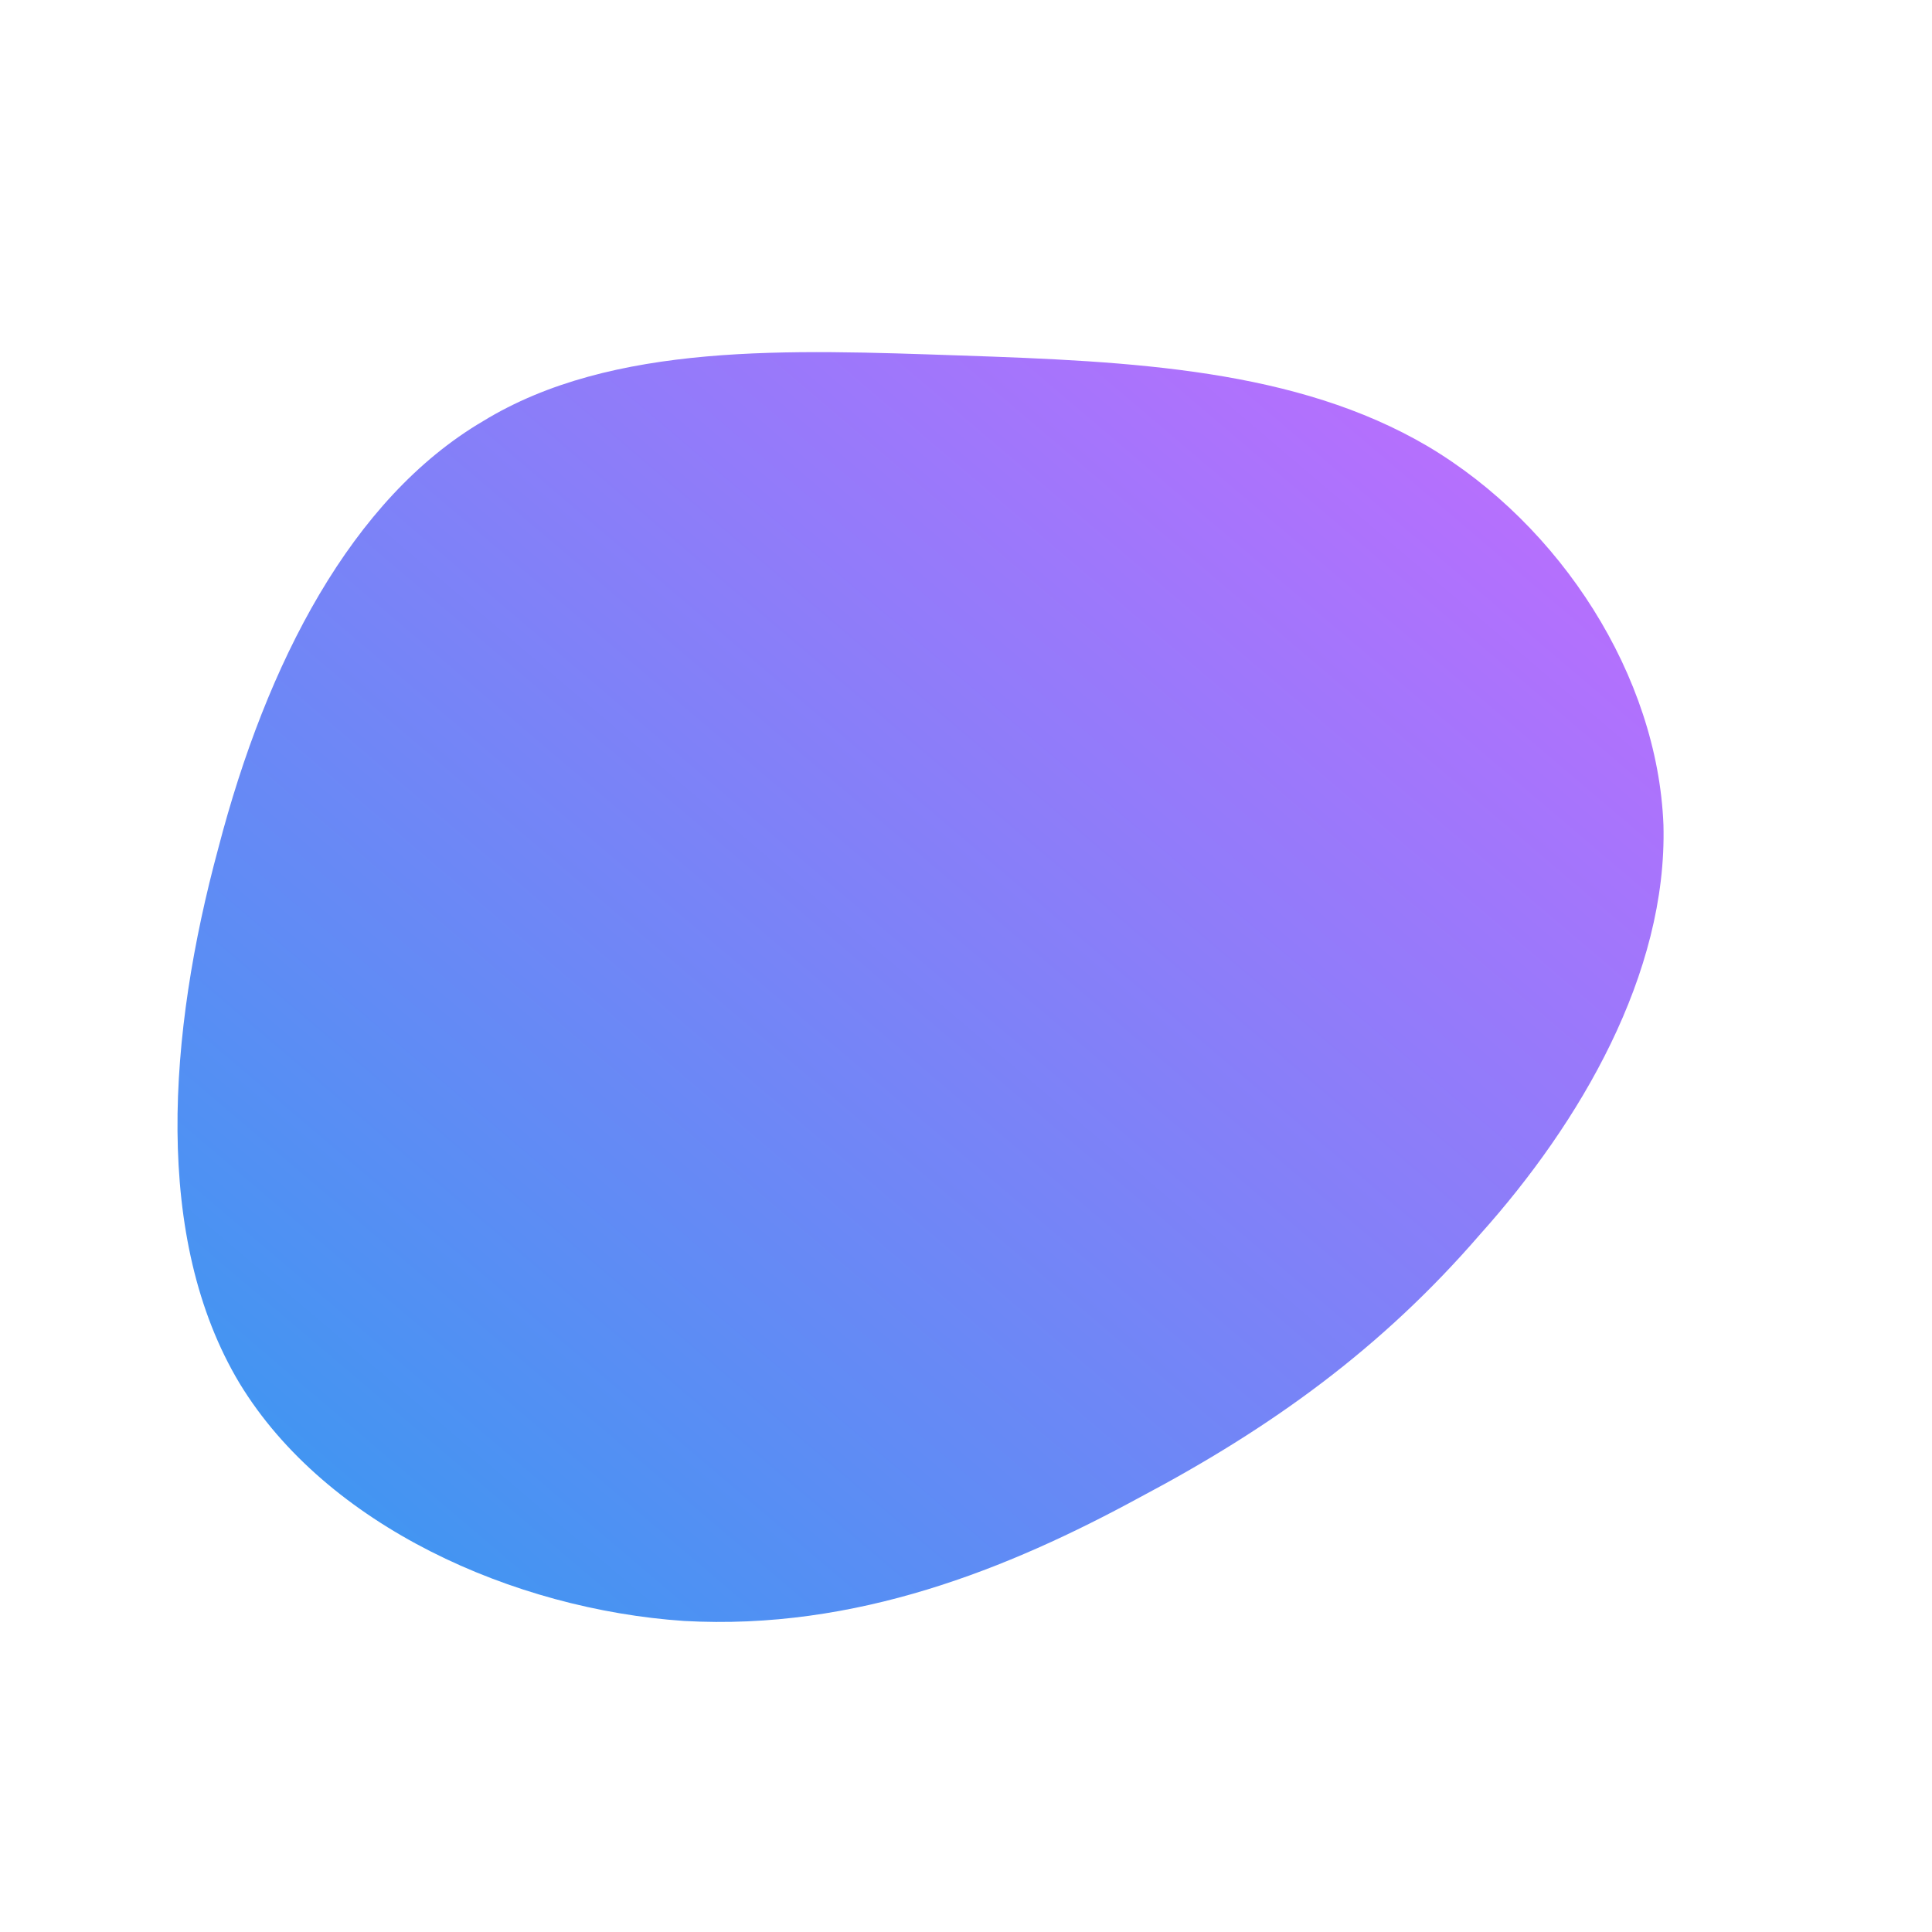
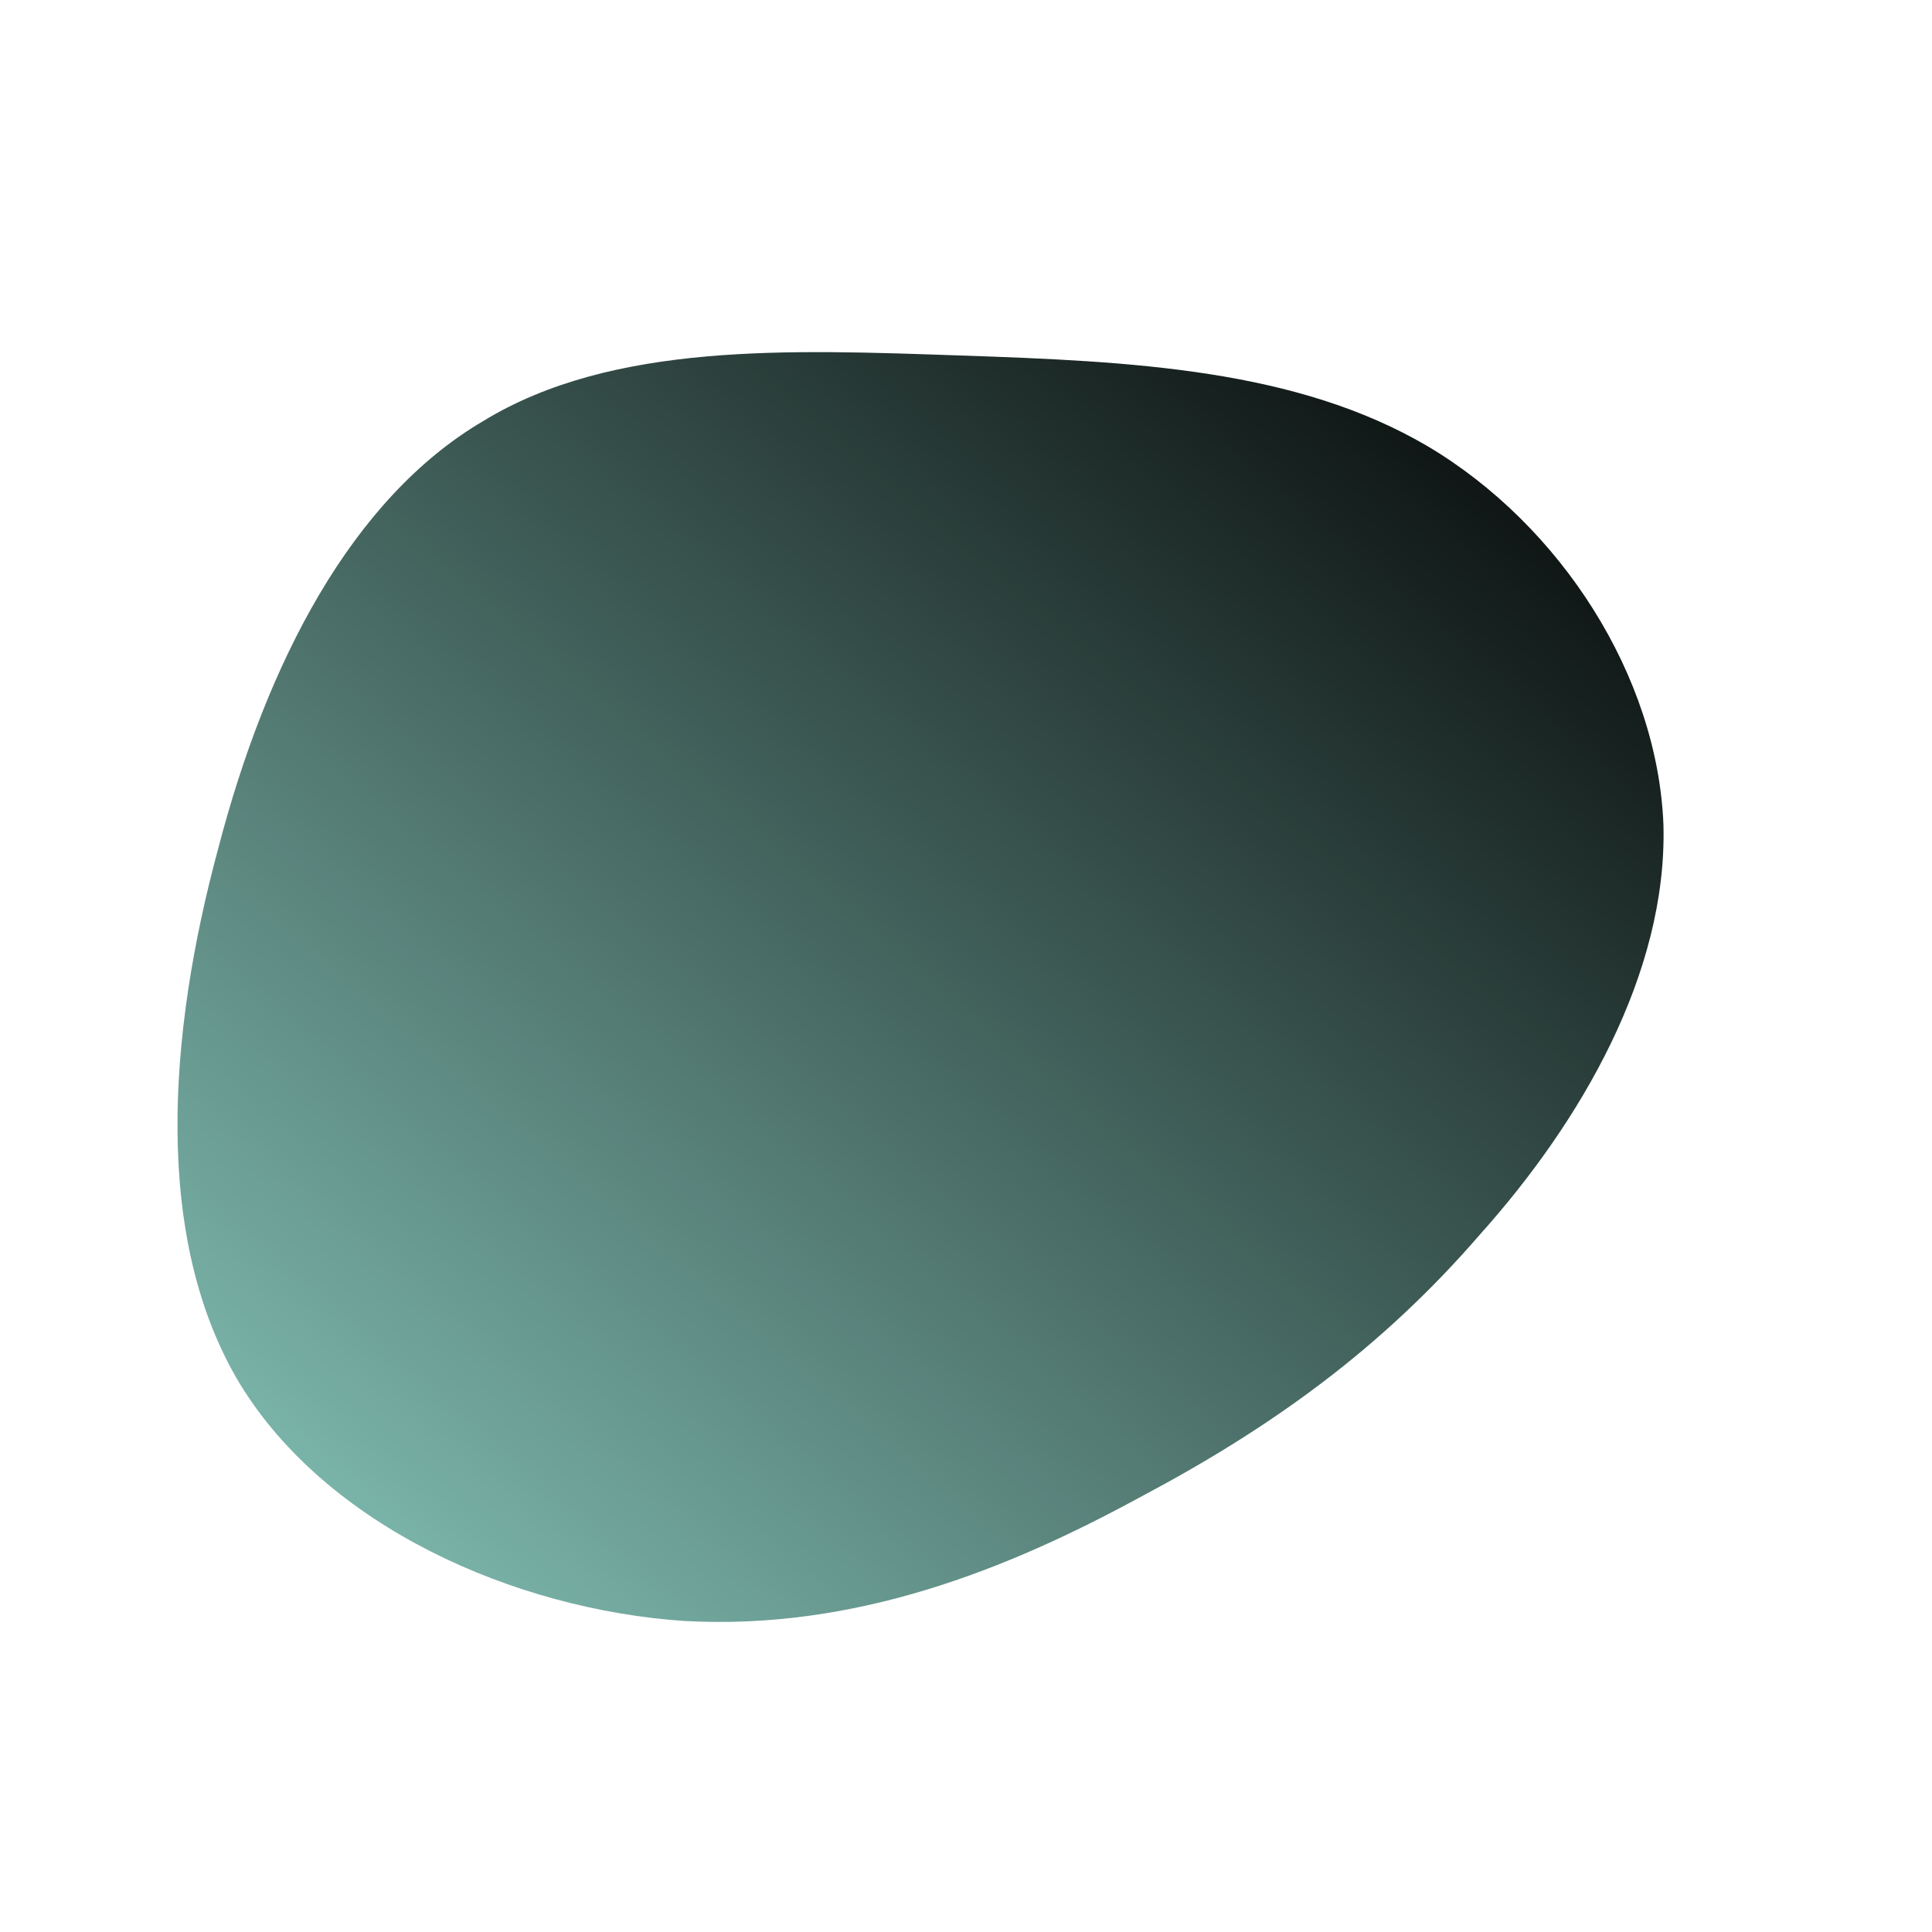
<svg xmlns="http://www.w3.org/2000/svg" id="sw-js-blob-svg" viewBox="0 0 100 100" version="1.1">
  <defs>
    <linearGradient id="sw-gradient" x1="0" x2="1" y1="1" y2="0">
-       <stop id="stop1" stop-color="#339af0" offset="0%" />
-       <stop id="stop2" stop-color="rgba(198.136, 106.263, 255, 1)" offset="100%" />
+       <stop id="stop1" stop-color="#88c8bc" offset="0%" />
+       <stop id="stop2" stop-color="#c66aff #88c8bc" offset="100%" />
    </linearGradient>
  </defs>
  <path fill="url(#sw-gradient)" d="M23.9,-26.9C30.8,-22.8,35.8,-15,36.1,-7.3C36.3,0.4,31.8,8.1,26.6,13.9C21.5,19.8,15.8,23.9,9,27.5C2.2,31.2,-5.7,34.4,-14.6,33.9C-23.4,33.3,-33.1,29,-37.6,21.6C-42.1,14.1,-41.3,3.5,-38.7,-6.1C-36.2,-15.7,-31.8,-24.2,-25,-28.2C-18.3,-32.3,-9.1,-31.9,-0.3,-31.6C8.6,-31.3,17.1,-30.9,23.9,-26.9Z" width="100%" height="100%" transform="translate(50 50)" stroke-width="0" style="transition: 0.3s;" stroke="url(#sw-gradient)" />
</svg>
